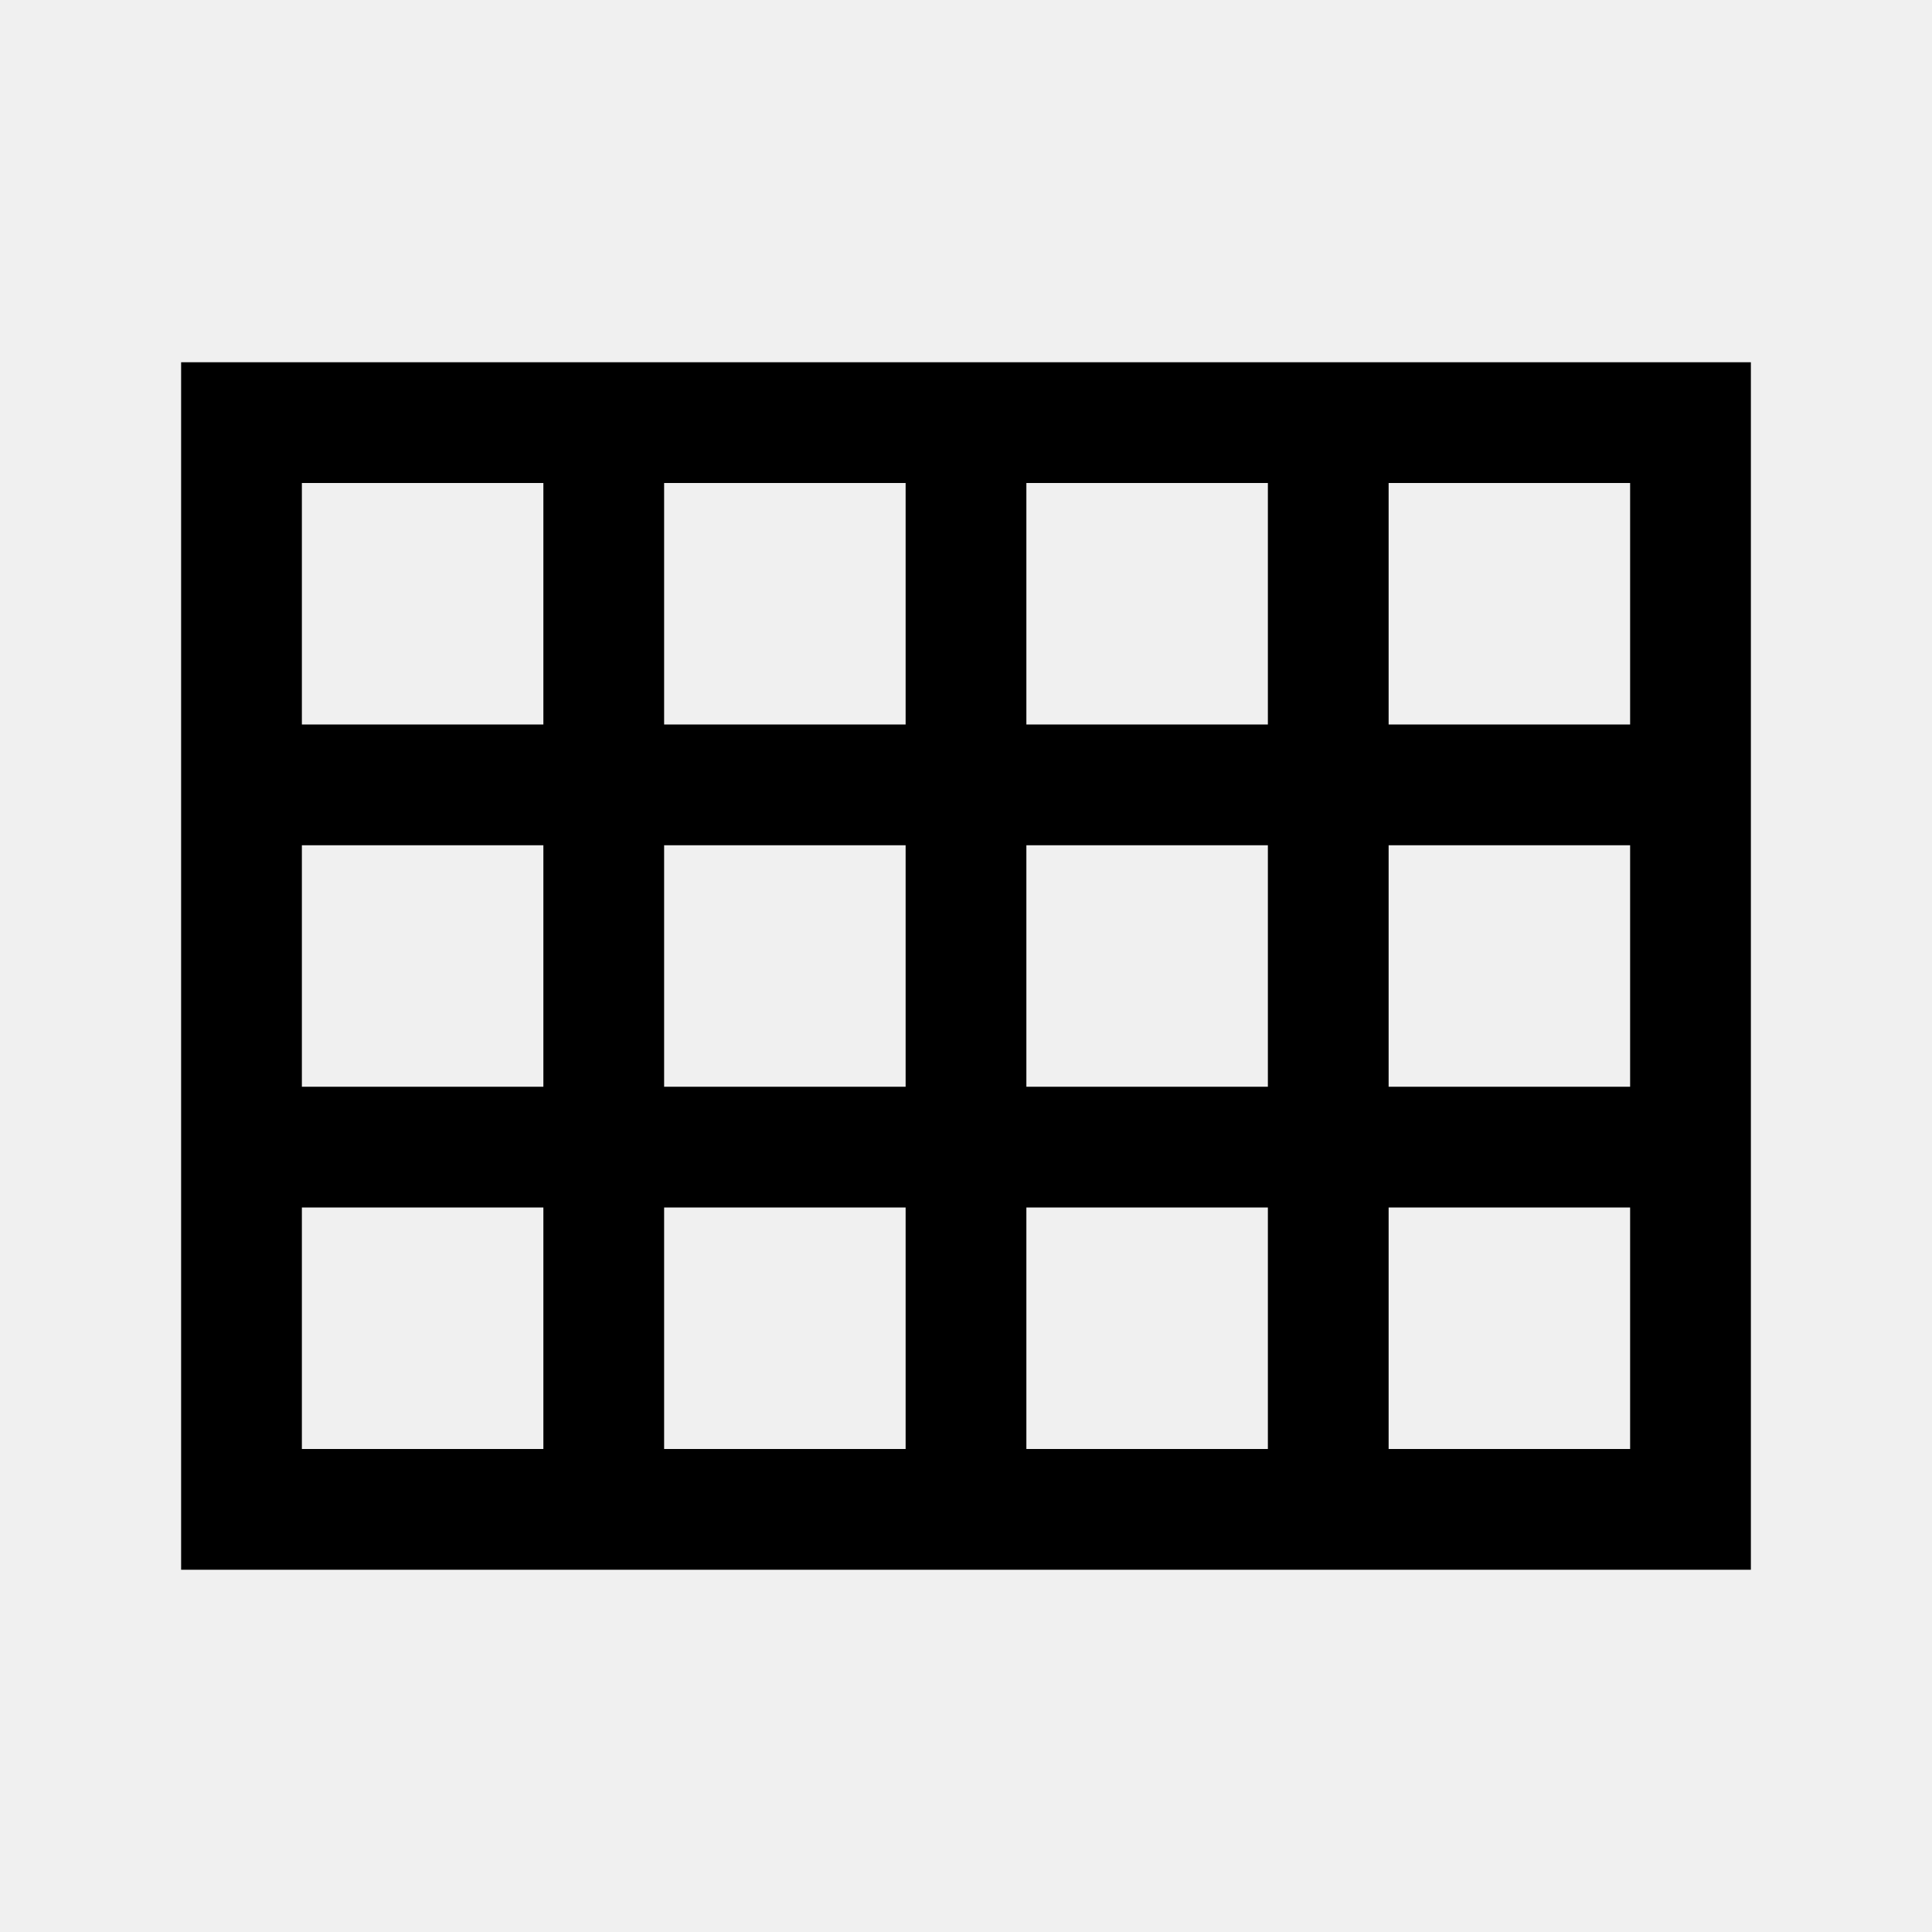
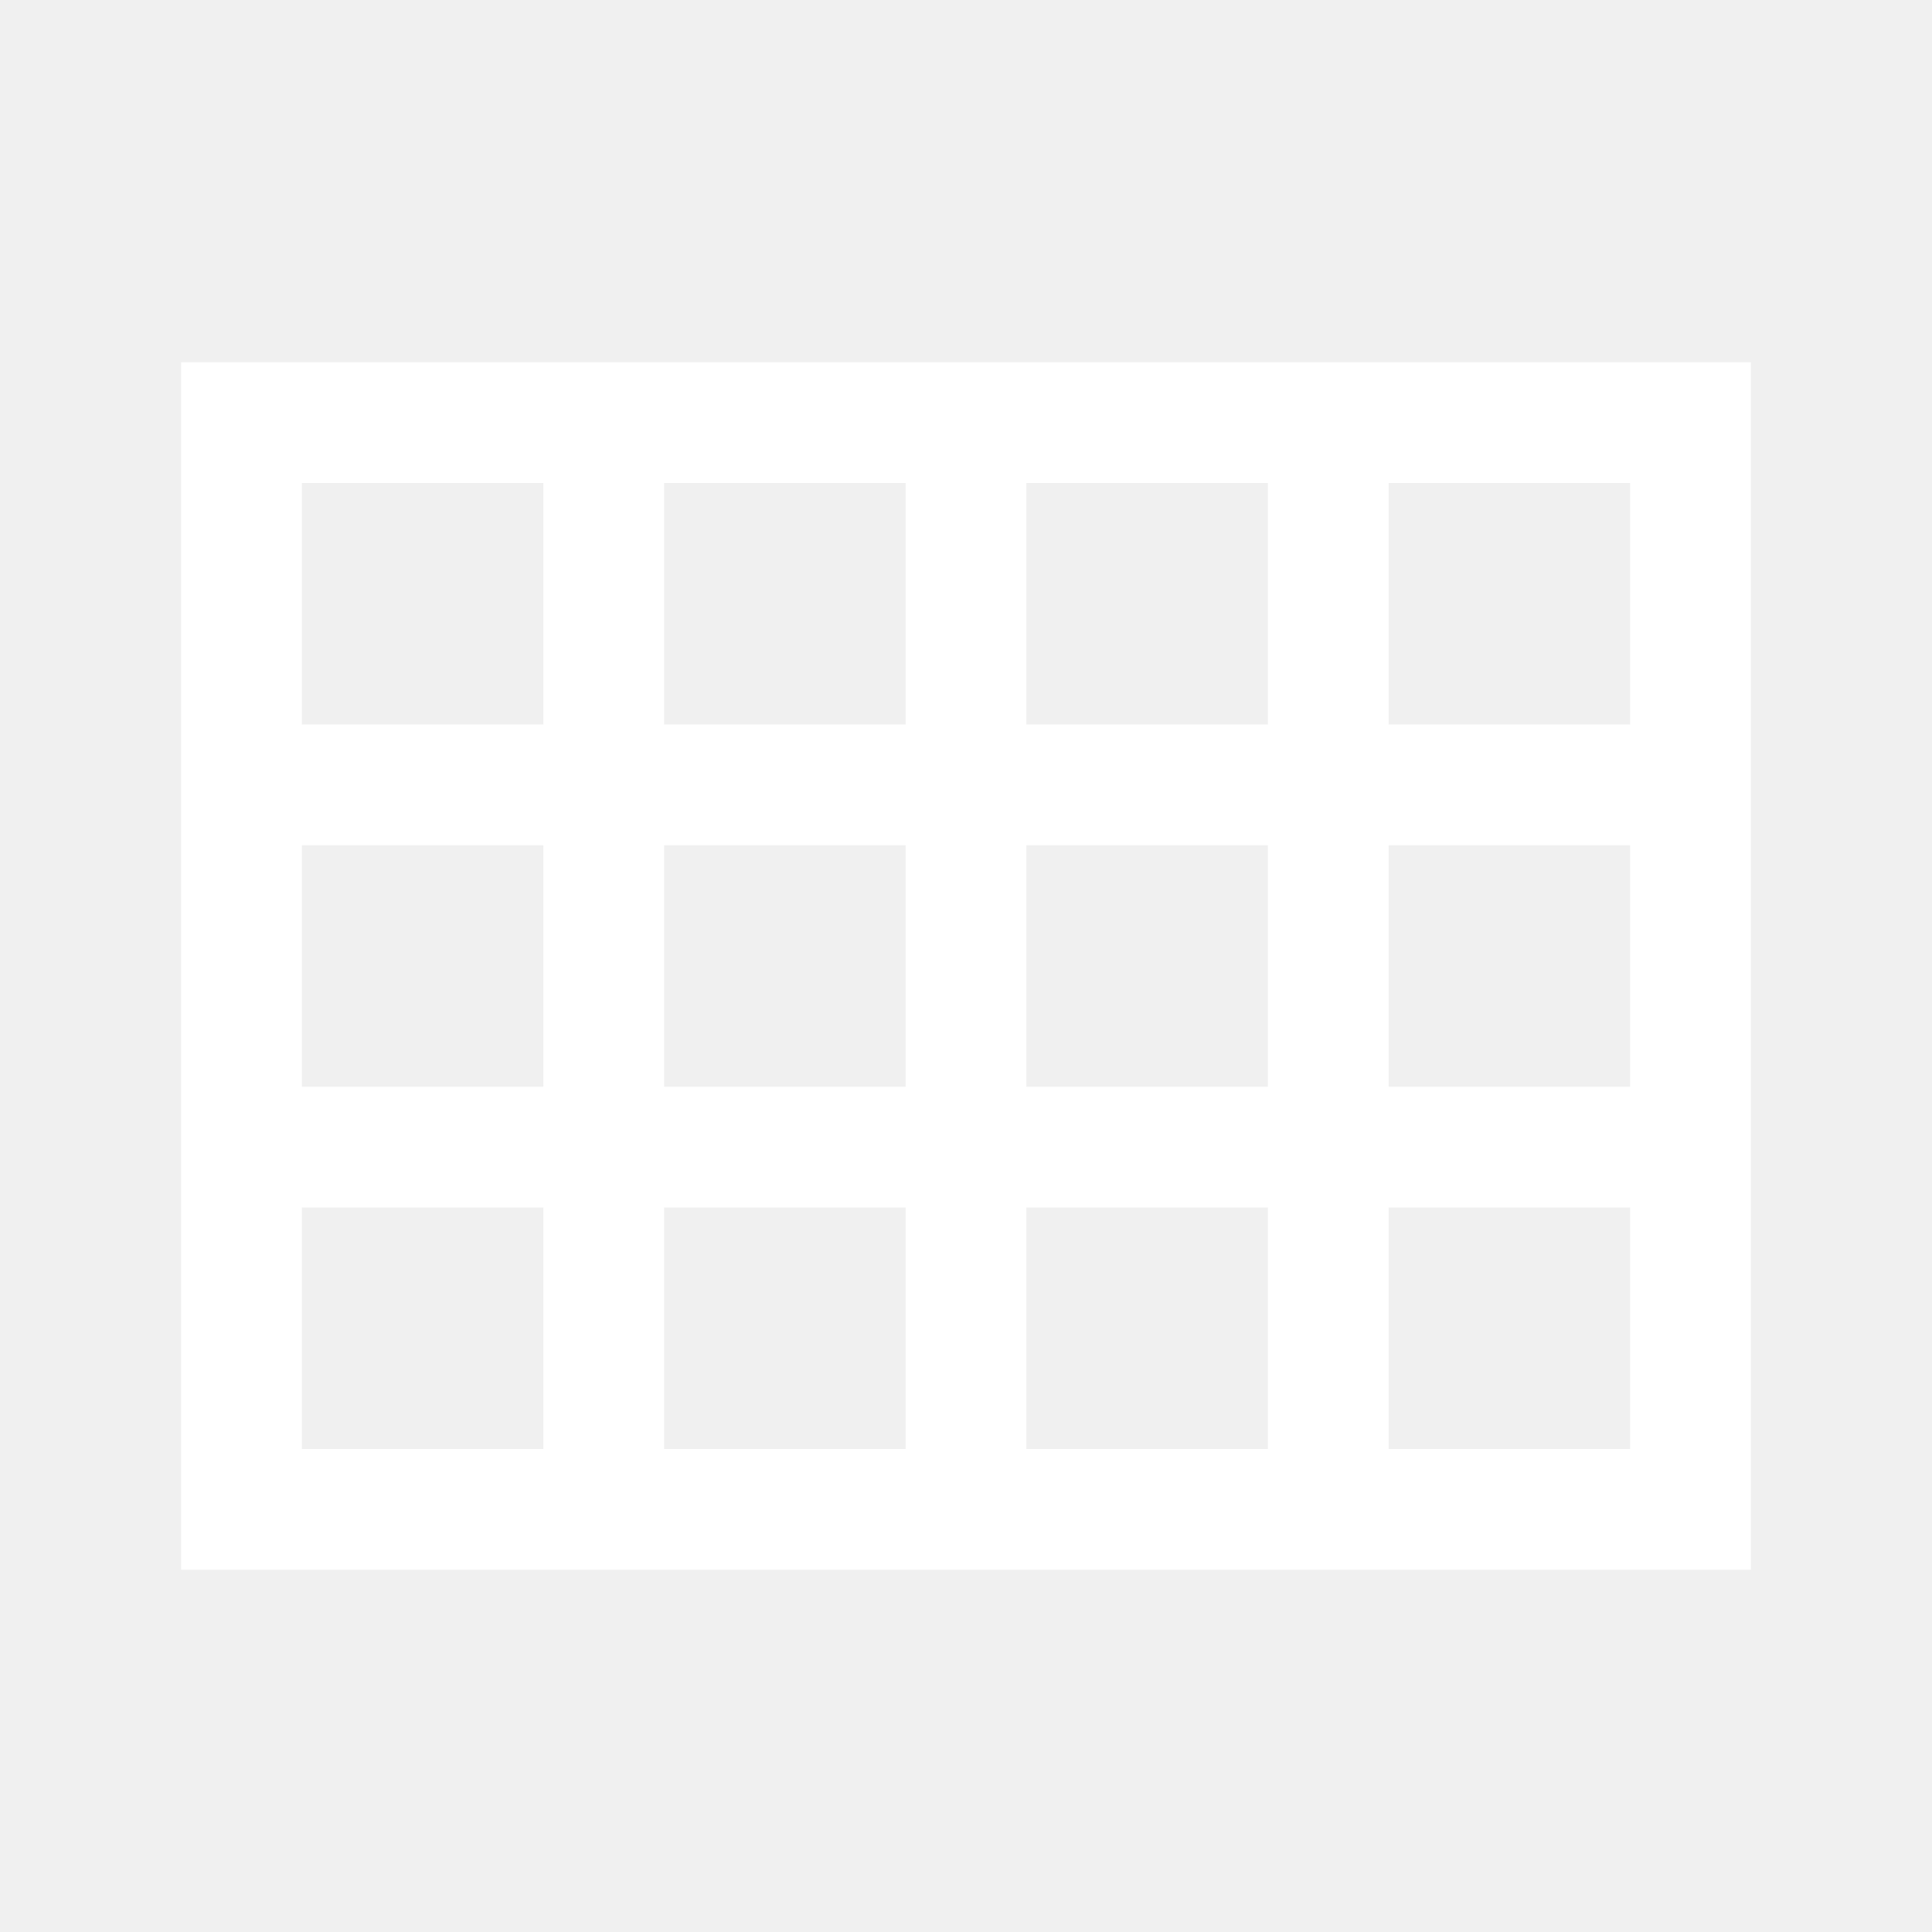
- <svg xmlns="http://www.w3.org/2000/svg" viewBox="0 0 512 512">
+ <svg xmlns="http://www.w3.org/2000/svg" viewBox="0 0 512 512" fill="#fff">
  <path d="M48 96h416v320H48V96zm32 32v64h64v-64H80zm96 0v64h64v-64h-64zm96 0v64h64v-64h-64zm96 0v64h64v-64h-64zM80 224v64h64v-64H80zm96 0v64h64v-64h-64zm96 0v64h64v-64h-64zm96 0v64h64v-64h-64zM80 320v64h64v-64H80zm96 0v64h64v-64h-64zm96 0v64h64v-64h-64zm96 0v64h64v-64h-64z" />
</svg>
